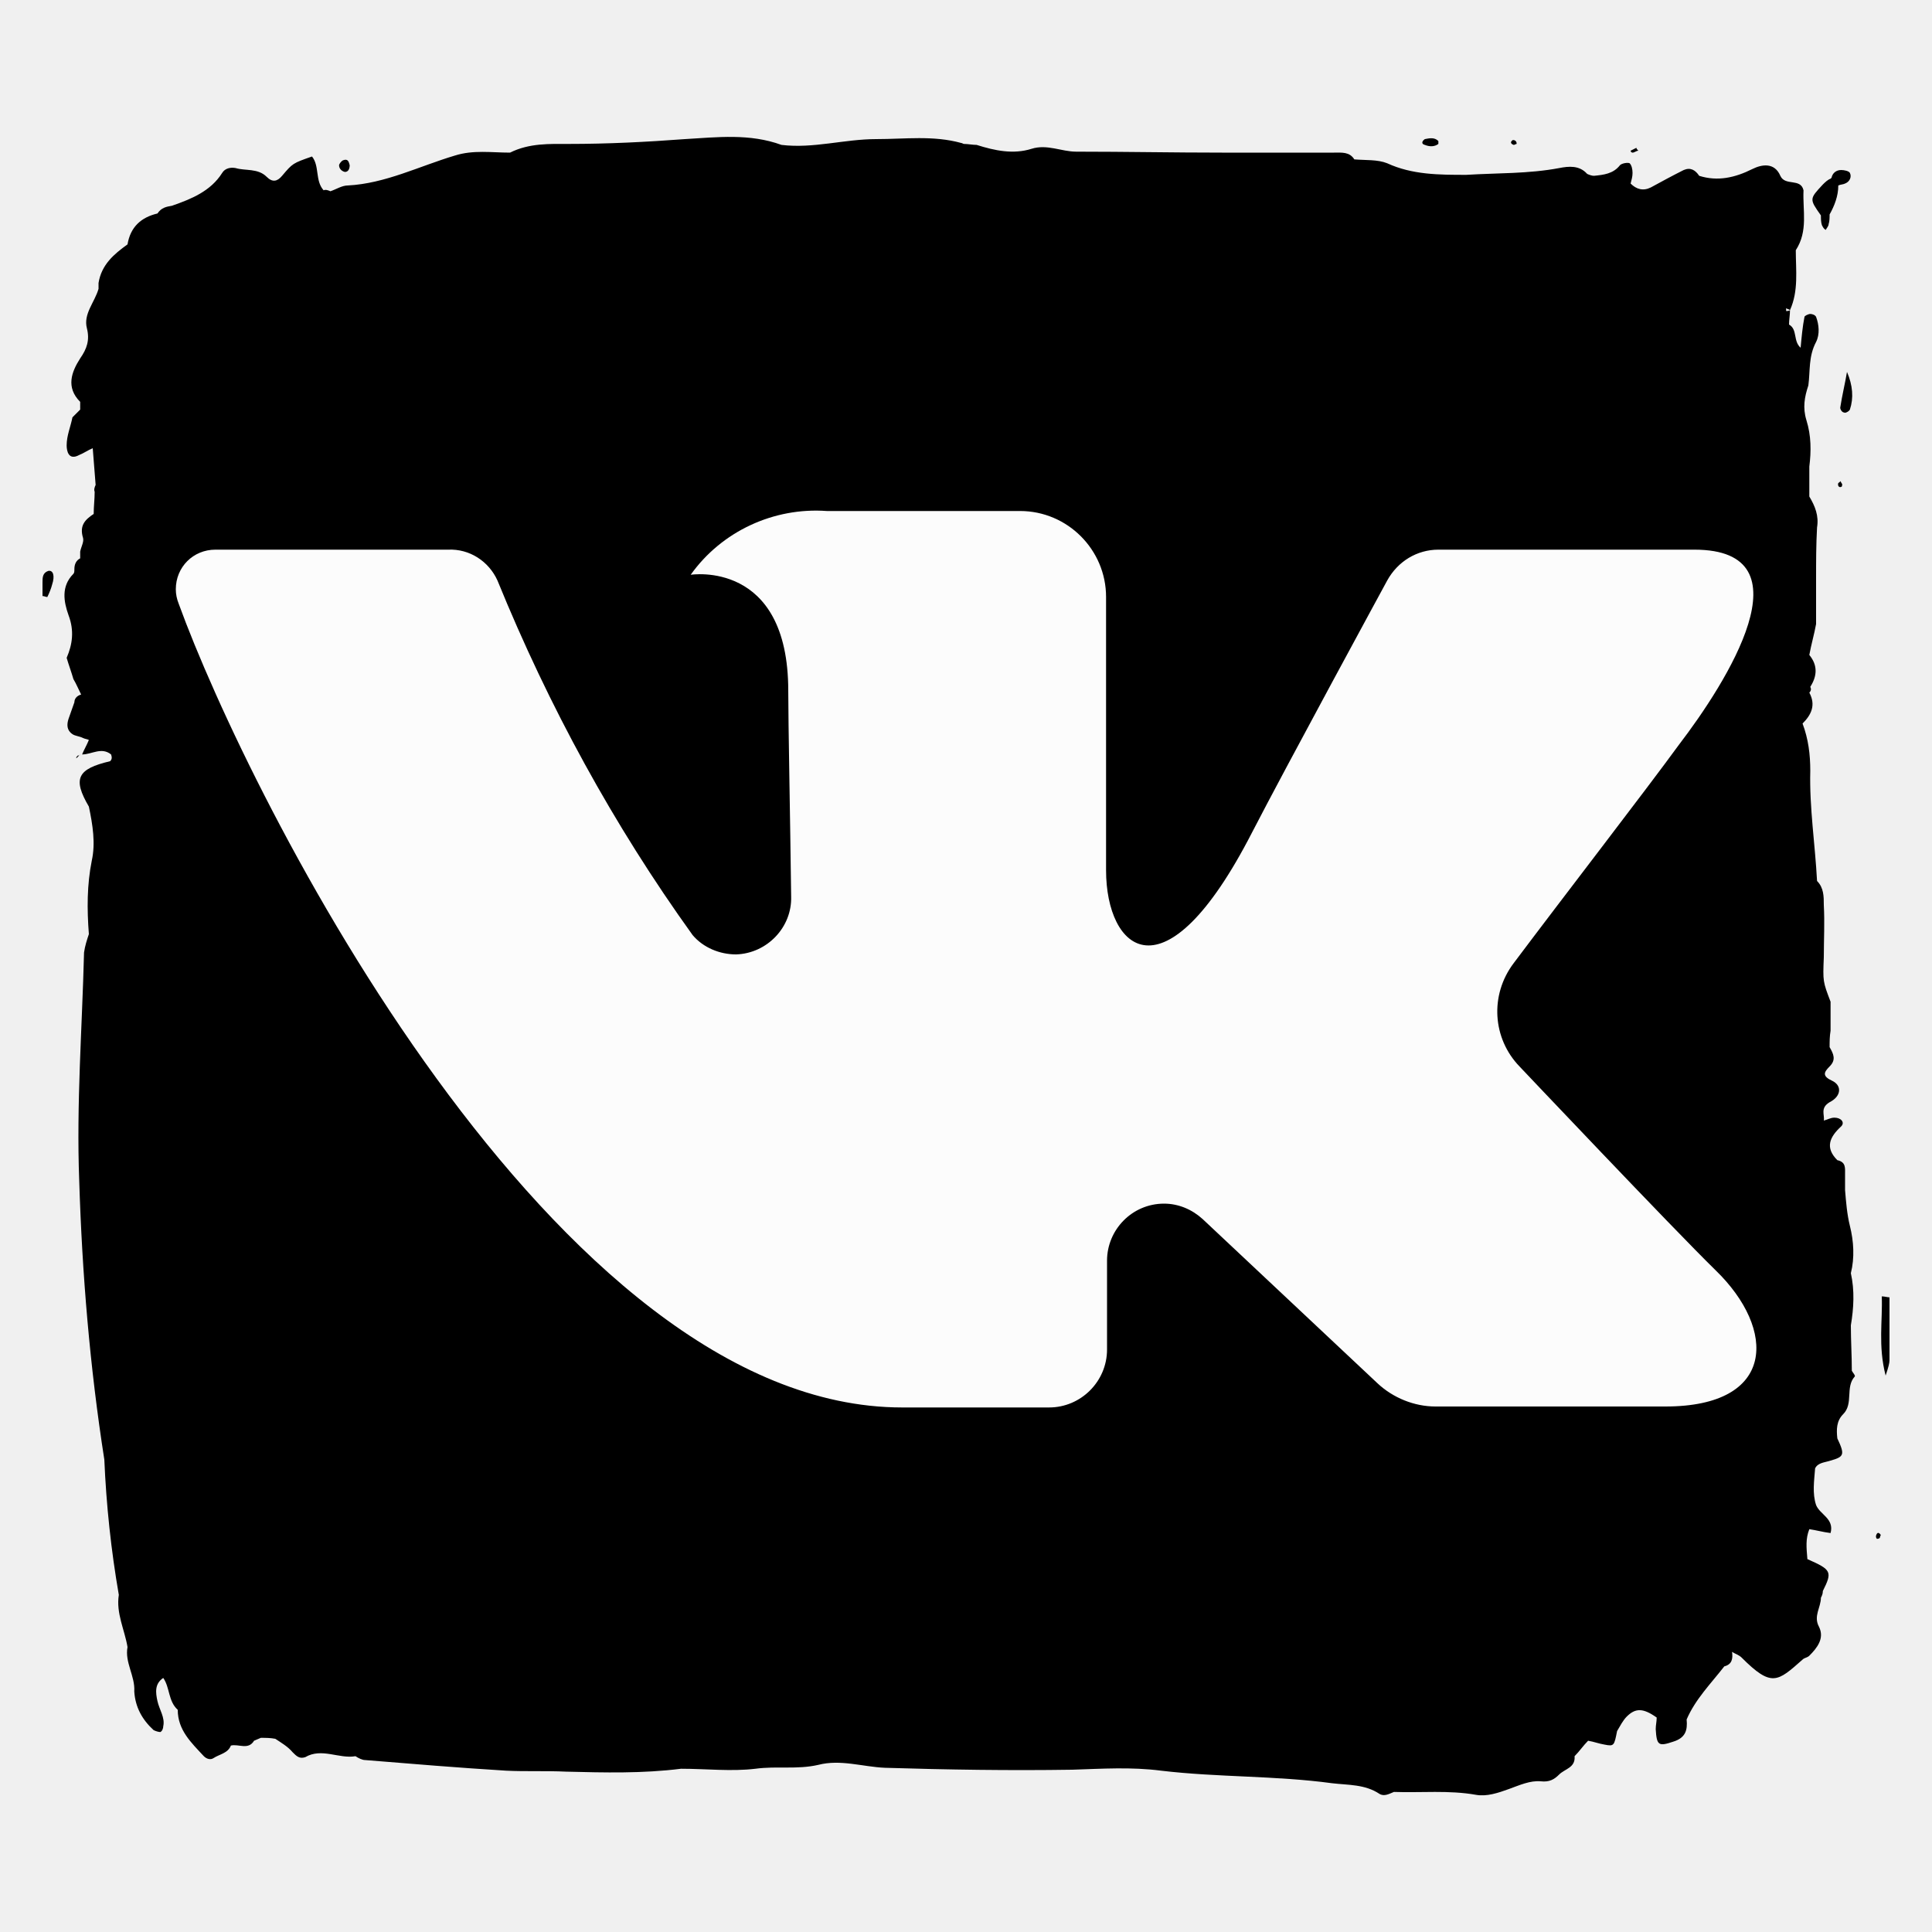
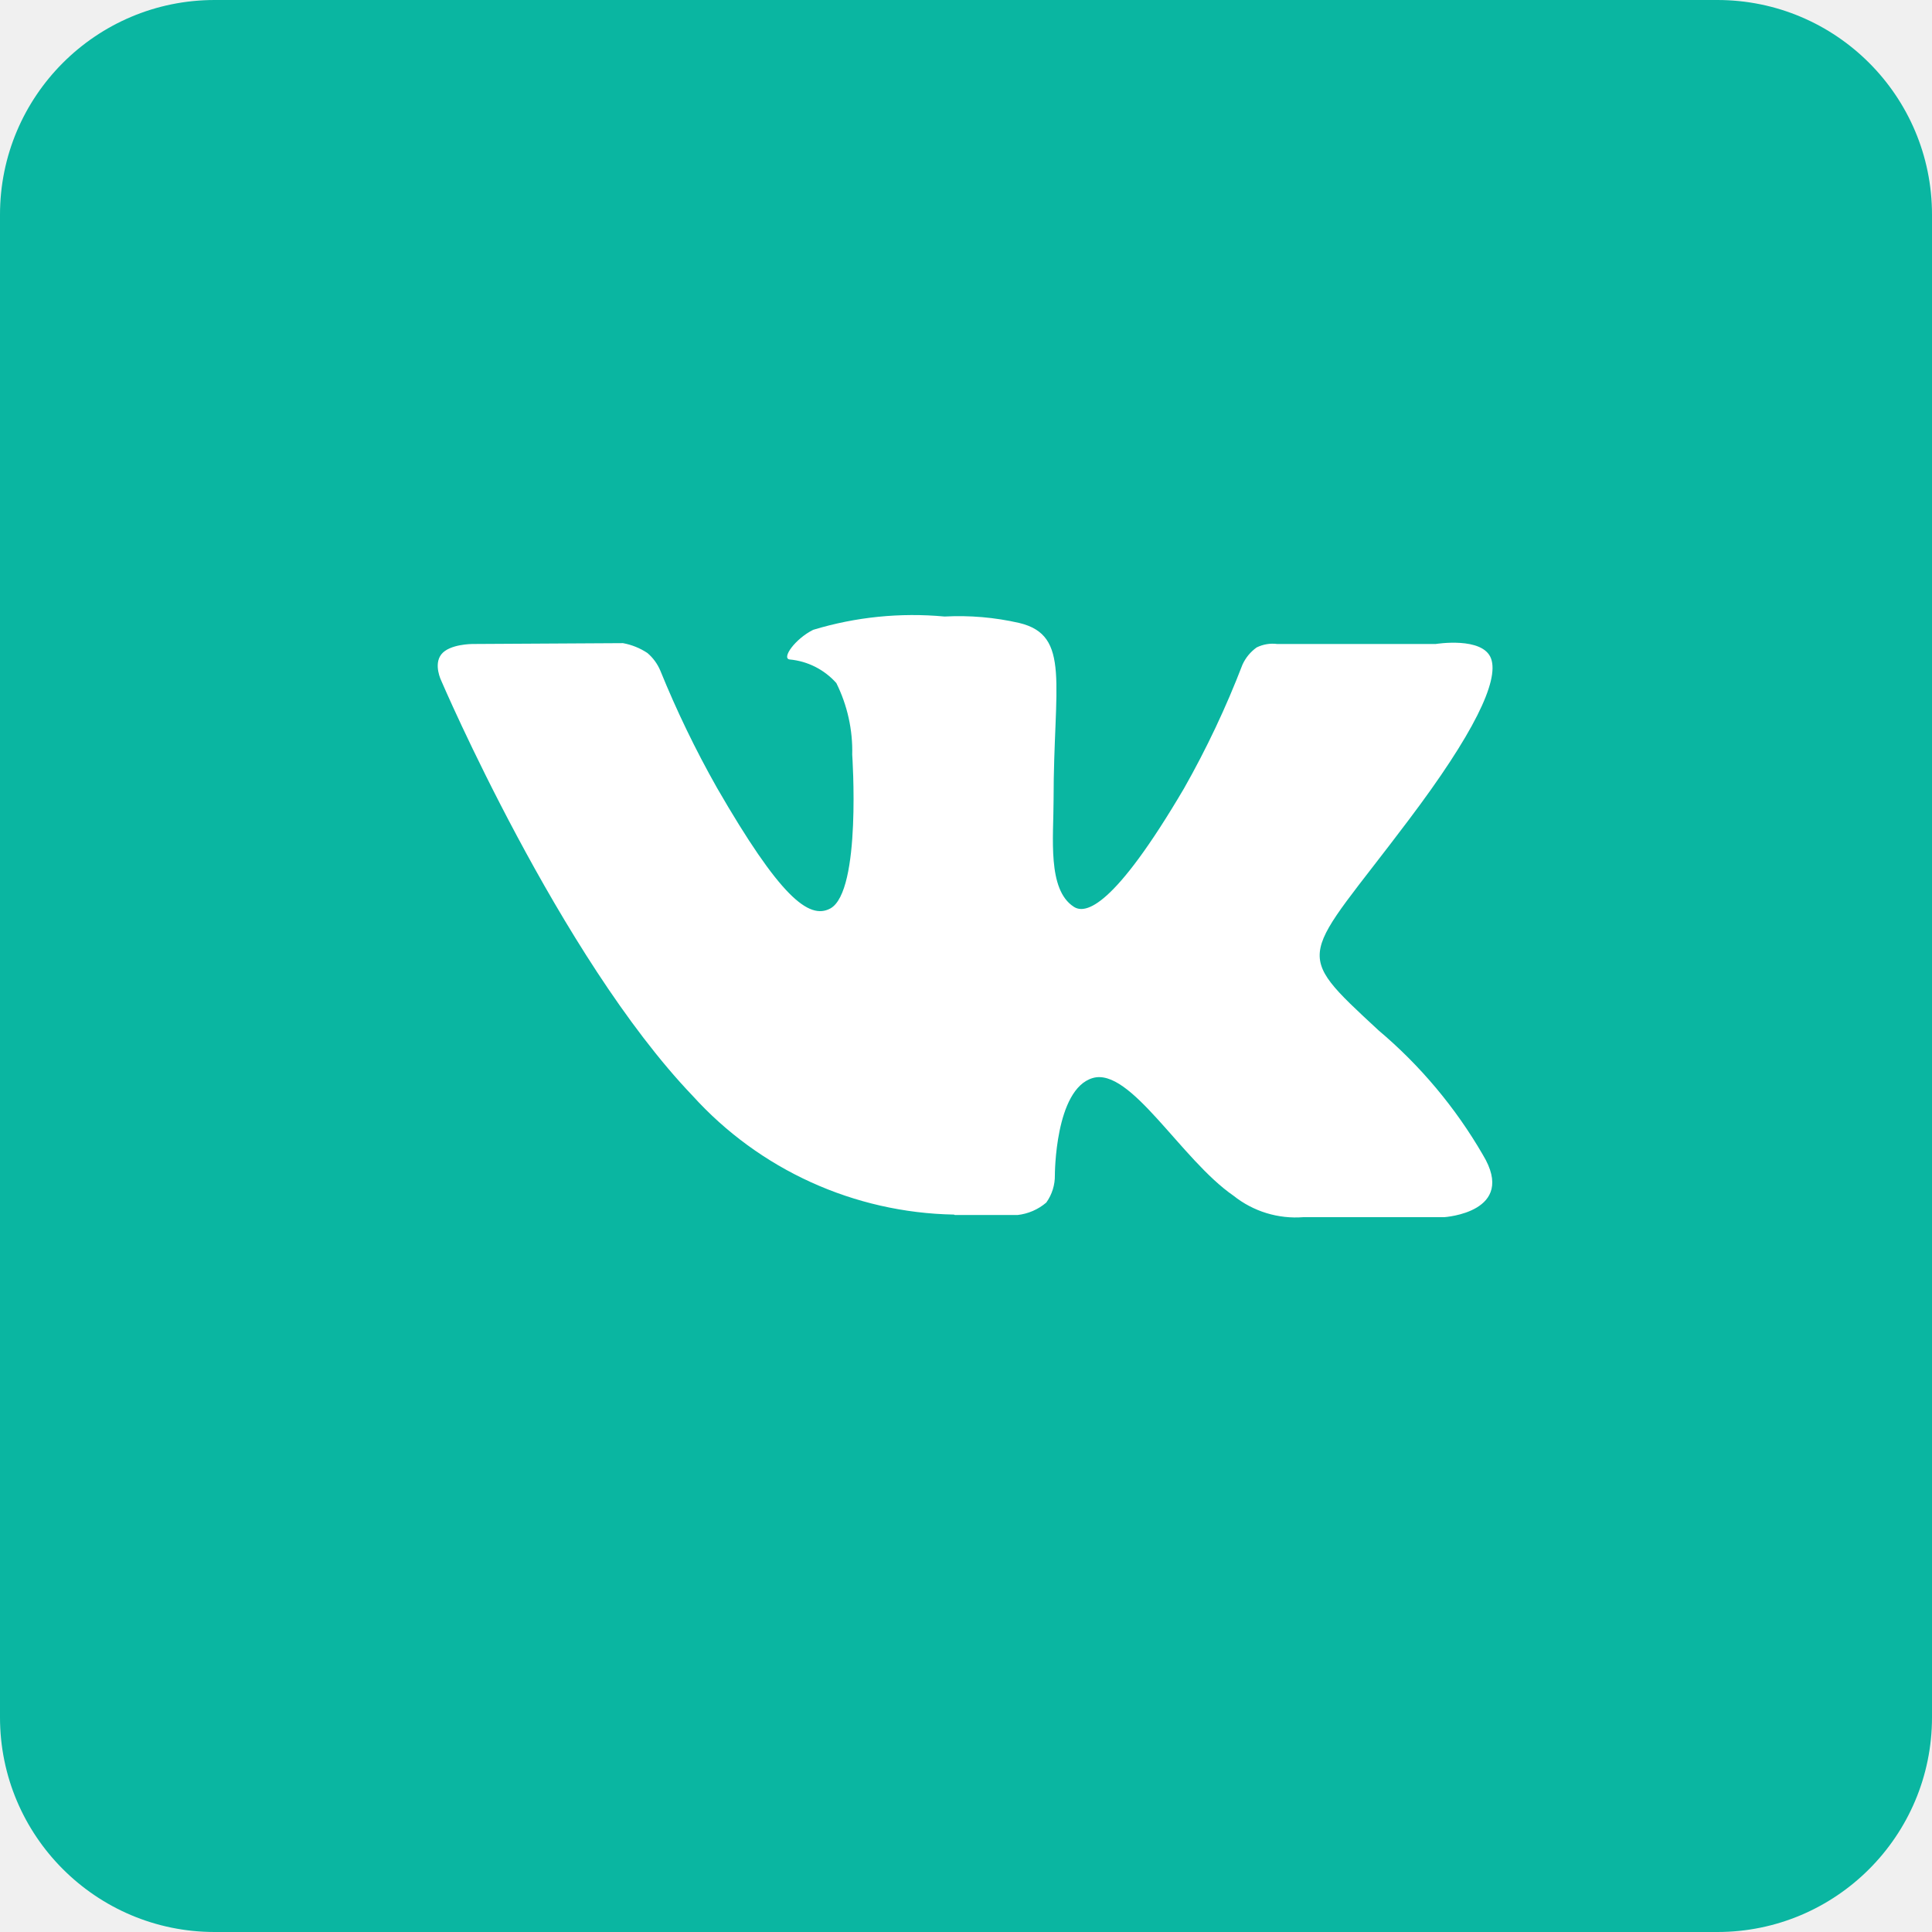
- <svg xmlns="http://www.w3.org/2000/svg" id="Слой_1" width="100%" height="100%" viewBox="0 0 200 200">
-   <style>.st0{fill: currentColor}</style>
-   <path class="st0" d="M194.8 134.2c.1 2.5-.4 5.1.4 8.2.3-.9.4-1.3.4-1.6v-6.5c-.2 0-.5-.1-.8-.1zM191.5 42.4c.4-1.2.3-2.5-.3-3.9-.2 1.2-.5 2.4-.7 3.7 0 .2.2.5.4.5.1.1.5-.1.6-.3zM5 59.1c-.6.2-.6.7-.6 1.2v1.4c.2 0 .3.1.5.1.2-.4.4-.9.5-1.3.3-.9.1-1.5-.4-1.4zM8.3 78.2s0-.1 0 0c0-.1-.1-.1 0 0zM35.7 17.8c.4 0 .5-.4.5-.7-.1-.4-.2-.7-.7-.5-.2.1-.4.4-.4.5 0 .3.2.6.6.7zM147.5 15c.5.2 1 .2 1.4-.1v-.3c-.4-.4-.9-.3-1.4-.2-.3.2-.4.5 0 .6zM188.5 22.3c0 .3 0 .7.1 1 .1.2.2.4.4.5.1-.2.3-.4.3-.6.1-.3.1-.7.1-1 .5-.9.9-1.9.9-3 .2-.1.5-.1.7-.2.5-.2.7-.7.5-1.1-.1-.2-.6-.3-.9-.3-.5 0-.9.3-1 .8l-.1.1c-.3.1-.6.4-.8.6-1.4 1.5-1.4 1.5-.2 3.2zM194.2 159c0 .1 0 .2.1.3 0 0 .2 0 .3-.1 0-.1.1-.3.1-.3-.2-.3-.4-.3-.5.1zM156.7 15c.1 0 .2-.1.3-.1 0-.1 0-.2-.1-.3s-.2-.1-.3-.1c-.3.2-.2.4.1.5zM169 15.8c.2 0 .4-.2.6-.2-.1-.1-.2-.2-.2-.3l-.6.3c0 .1.1.2.2.2zM190.3 50c-.1.3.1.5.3.4.1 0 .1-.2.1-.3-.1-.1-.1-.2-.2-.3 0 .1-.2.2-.2.2zM8.3 78.2c-.1 0-.1 0 0 0-.1 0-.1 0 0 0zM7.9 78.5l.3-.3c-.1 0-.2 0-.2.1-.1 0-.1.1-.1.2z" />
-   <path class="st0" d="M187.3 158.3c.7.1 1.4.3 2.2.4.4-1.5-1.1-1.9-1.5-2.9-.4-1.2-.2-2.5-.1-3.8.3-.6 1-.6 1.6-.8 1.4-.4 1.5-.6.7-2.3-.1-.9-.1-1.8.6-2.5 1.1-1.1.2-2.8 1.2-3.9.1-.1-.2-.4-.3-.6 0-1.6-.1-3.1-.1-4.7.3-1.8.4-3.6 0-5.4.4-1.6.3-3.3-.1-4.9-.3-1.2-.4-2.5-.5-3.7v-1.6c0-.7.1-1.3-.8-1.5-1.3-1.3-.8-2.4.4-3.5.4-.4 0-.9-.7-.9-.4 0-.7.2-1.1.3.1-.6-.4-1.3.6-1.9 1.2-.6 1.3-1.7.3-2.2-1.1-.5-.9-.9-.3-1.5.7-.7.4-1.3 0-2 0-.6 0-1.1.1-1.7v-3c-.8-2.1-.8-2.1-.7-4.6 0-1.8.1-3.6 0-5.4 0-.9 0-1.8-.7-2.5-.2-3.8-.8-7.6-.7-11.4 0-1.7-.2-3.3-.8-4.9.9-.9 1.4-1.9.7-3.2.2-.2.2-.4.1-.6.7-1.1.8-2.2-.1-3.3.2-1.1.5-2.1.7-3.2v-4.7c0-1.8 0-3.5.1-5.3.2-1.2-.2-2.2-.8-3.2v-3.1c.2-1.6.2-3.2-.3-4.8-.4-1.3-.2-2.4.2-3.6.2-1.5 0-3 .8-4.5.4-.8.3-1.8 0-2.6-.1-.2-.4-.3-.6-.3-.2 0-.6.2-.6.3-.2 1-.3 2.1-.4 3.2-.8-.7-.3-1.9-1.2-2.4 0-.5.1-1 .1-1.5-.1.1-.3.1-.4.1v-.3c.1.1.3.1.4.2.9-2 .6-4.1.6-6.2 1.3-2 .7-4.1.8-6.2-.3-1.3-1.9-.4-2.4-1.5-.6-1.4-1.9-1.2-2.9-.7-1.8.9-3.6 1.3-5.5.7-.4-.6-.9-.9-1.6-.6-1.2.6-2.3 1.2-3.4 1.8-.8.4-1.5.2-2.1-.4.1-.4.2-.7.2-1.1s-.1-.8-.3-1c-.2-.1-.8 0-1 .2-.7.9-1.7 1-2.7 1.1-.2 0-.5-.1-.7-.2-.8-.9-1.9-.8-2.9-.6-3.2.6-6.4.5-9.6.7-2.8 0-5.6 0-8.2-1.2-1-.4-2.2-.3-3.4-.4-.5-.8-1.3-.7-2.1-.7h-11.6c-5 0-10-.1-15.1-.1-1.5 0-3-.8-4.6-.3-1.9.6-3.8.2-5.7-.4-.4 0-.9-.1-1.3-.1-.1 0-.2-.1-.3-.1-2.9-.8-5.8-.4-8.8-.4-3.3 0-6.5 1-9.8.6-3.3-1.2-6.6-.8-10-.6-4 .3-8 .5-12 .5-2 0-4.1-.1-6.1.9-1.9 0-3.8-.3-5.7.3-3.7 1.1-7.2 2.9-11.1 3.1-.6 0-1.2.4-1.8.6-.2-.1-.5-.2-.7-.1-.9-1-.4-2.5-1.2-3.5-2 .7-2 .7-3.1 2-.5.6-1 .7-1.6.1-.9-.9-2.2-.6-3.2-.9-.5-.1-1.1 0-1.4.5-1.2 1.9-3.2 2.7-5.2 3.4-.6.1-1.1.2-1.5.8l.2.2-.2-.2c-1.7.4-2.8 1.4-3.1 3.2-1.4 1-2.7 2.1-3 4v.6C9.8 31.3 8.6 32.5 9 34c.3 1.2 0 2.1-.7 3.1-.9 1.4-1.5 3 0 4.5v.8l-.8.8c-.2 1-.6 1.9-.6 2.9 0 .6.2 1.6 1.3 1 .5-.2.9-.5 1.4-.7.1 1.3.2 2.6.3 3.8-.1.2-.2.5-.1.7 0 .8-.1 1.5-.1 2.3-.9.6-1.5 1.2-1.1 2.5.1.4-.2.9-.3 1.4v.7c-.4.2-.6.6-.6 1.1 0 .2 0 .4-.1.5-1.3 1.3-1 2.9-.5 4.3.6 1.6.4 3-.2 4.4.2.7.5 1.5.7 2.2.3.5.5 1 .8 1.6-.4.1-.7.4-.7.8-.2.6-.4 1.1-.6 1.7s-.2 1.2.4 1.6c.3.2.7.2 1.1.4.2.1.4.1.6.2-.2.5-.5 1-.7 1.5 1 0 2-.8 3 0 .1.3.1.5-.1.7-3.4.8-3.9 1.8-2.2 4.7.4 1.9.7 3.8.3 5.6-.5 2.5-.5 5-.3 7.6-.2.6-.4 1.2-.5 1.9-.2 7.9-.8 15.7-.5 23.6.3 9.7 1.1 19.3 2.6 28.9.2 4.7.7 9.4 1.5 14-.3 1.9.6 3.6.9 5.4-.3 1.6.8 3 .7 4.6.1 1.6.8 2.9 2 4 .2.1.5.2.7.2.2-.1.3-.4.3-.6.2-.9-.4-1.7-.6-2.6-.2-.9-.3-1.8.6-2.4.7 1 .5 2.4 1.5 3.3 0 2.1 1.4 3.4 2.7 4.8.3.3.7.4 1 .2.6-.4 1.5-.5 1.8-1.3.8-.2 1.8.5 2.4-.5.2-.1.5-.2.7-.3.5 0 1 0 1.5.1.6.4 1.3.8 1.8 1.4.4.4.7.7 1.3.5 1.7-1 3.5.2 5.2-.1.3.2.7.4 1 .4 4.9.4 9.7.8 14.6 1.1 2 .1 4.1 0 6.2.1 4 .1 7.9.2 11.9-.3 2.6 0 5.2.3 7.7 0 2.2-.3 4.3.1 6.5-.4 2.3-.6 4.6.2 6.9.3 6.5.2 12.9.3 19.4.2 3.1-.1 6.1-.3 9.2.1 5.9.7 11.8.5 17.7 1.3 1.7.2 3.4.1 4.9 1.1.5.3 1 0 1.5-.2 2.8.1 5.7-.2 8.5.3 1.1.2 2.3-.2 3.4-.6 1.1-.4 2.2-.9 3.3-.8.9.1 1.4-.2 1.9-.7.6-.6 1.7-.7 1.6-1.9.5-.5.9-1.1 1.4-1.6.6.1 1.1.3 1.7.4 1 .2 1 .1 1.3-1.4.3-.5.6-1.1 1-1.5.9-.9 1.7-.9 3.1.1 0 .4-.1.8-.1 1.2.1 1.7.3 1.8 1.8 1.3 1.3-.4 1.5-1.2 1.4-2.3.9-2.1 2.5-3.7 3.9-5.5.8-.2.9-.8.8-1.5.3.2.7.3 1 .6 3.1 3.1 3.7 2.5 6.3.2.2-.2.5-.2.7-.4.8-.8 1.6-1.8 1-3-.6-1.1.2-2 .2-3 .1-.2.2-.4.2-.7 1-2 .9-2.2-1.6-3.3-.1-1.2-.2-2.1.2-3.1M8.2 71.9zm181.9 77z" />
-   <path d="M175.4 56.9h-26.5c-2.2 0-4.2 1.2-5.3 3.2 0 0-10.6 19.5-14 26.1-9.1 17.7-15.1 12.1-15.1 3.9V61.8c0-4.9-4-8.9-8.9-8.9h-20c-5.5-.4-10.9 2.1-14.1 6.6 0 0 10.1-1.6 10.1 12 0 3.4.2 13.1.3 21.3.1 3.2-2.5 5.9-5.7 6-1.7 0-3.4-.7-4.5-2-8.2-11.4-14.9-23.7-20.2-36.7-.9-2-2.9-3.3-5.1-3.2H22.3c-2.3 0-4.1 1.8-4.1 4.1 0 .5.1 1 .3 1.5 7.3 20.1 38.9 83.2 74.9 83.2h15.2c3.3 0 6-2.7 6-6v-9.2c0-3.2 2.6-5.9 5.9-5.9 1.5 0 2.9.6 4 1.6l18.1 17c1.6 1.5 3.8 2.4 6 2.4h23.8c11.5 0 11.5-8 5.2-14.1-4.4-4.3-20.3-21.1-20.3-21.1-2.8-2.9-3.1-7.4-.6-10.7 5.1-6.8 13.6-17.8 17.1-22.6 4.9-6.4 13.7-20.2 1.6-20.2z" fill="#fcfcfc" />
+ <svg xmlns="http://www.w3.org/2000/svg" width="100%" height="100%" viewBox="0 0 45 45">
+   <rect width="45" height="45" rx="5" ry="5" style="fill:#0ab6a1" />
+   <path d="M22.24,28.3H23.7a1.24,1.24,0,0,0,.67-.29,1.07,1.07,0,0,0,.2-.64s0-2,.88-2.26,2.06,1.9,3.28,2.74a2.32,2.32,0,0,0,1.63.5l3.28,0s1.71-.11.9-1.45A11,11,0,0,0,32.11,24c-2.06-1.91-1.78-1.6.7-4.9,1.51-2,2.11-3.24,1.92-3.76S33.44,15,33.44,15l-3.69,0a.84.84,0,0,0-.48.08,1,1,0,0,0-.33.4,21.41,21.41,0,0,1-1.36,2.88c-1.64,2.79-2.3,2.94-2.57,2.76-.62-.4-.47-1.62-.47-2.49,0-2.7.41-3.83-.8-4.12A6.31,6.31,0,0,0,22,14.36a8,8,0,0,0-3.06.31c-.42.21-.74.66-.55.69a1.66,1.66,0,0,1,1.09.55,3.56,3.56,0,0,1,.37,1.67s.22,3.18-.51,3.58c-.5.27-1.18-.28-2.64-2.81a23.55,23.55,0,0,1-1.32-2.73,1.1,1.1,0,0,0-.3-.41,1.52,1.52,0,0,0-.57-.23L11,15s-.53,0-.72.24,0,.62,0,.62,2.75,6.42,5.85,9.66a8.42,8.42,0,0,0,6.09,2.77" style="fill:#fff" />
</svg>
